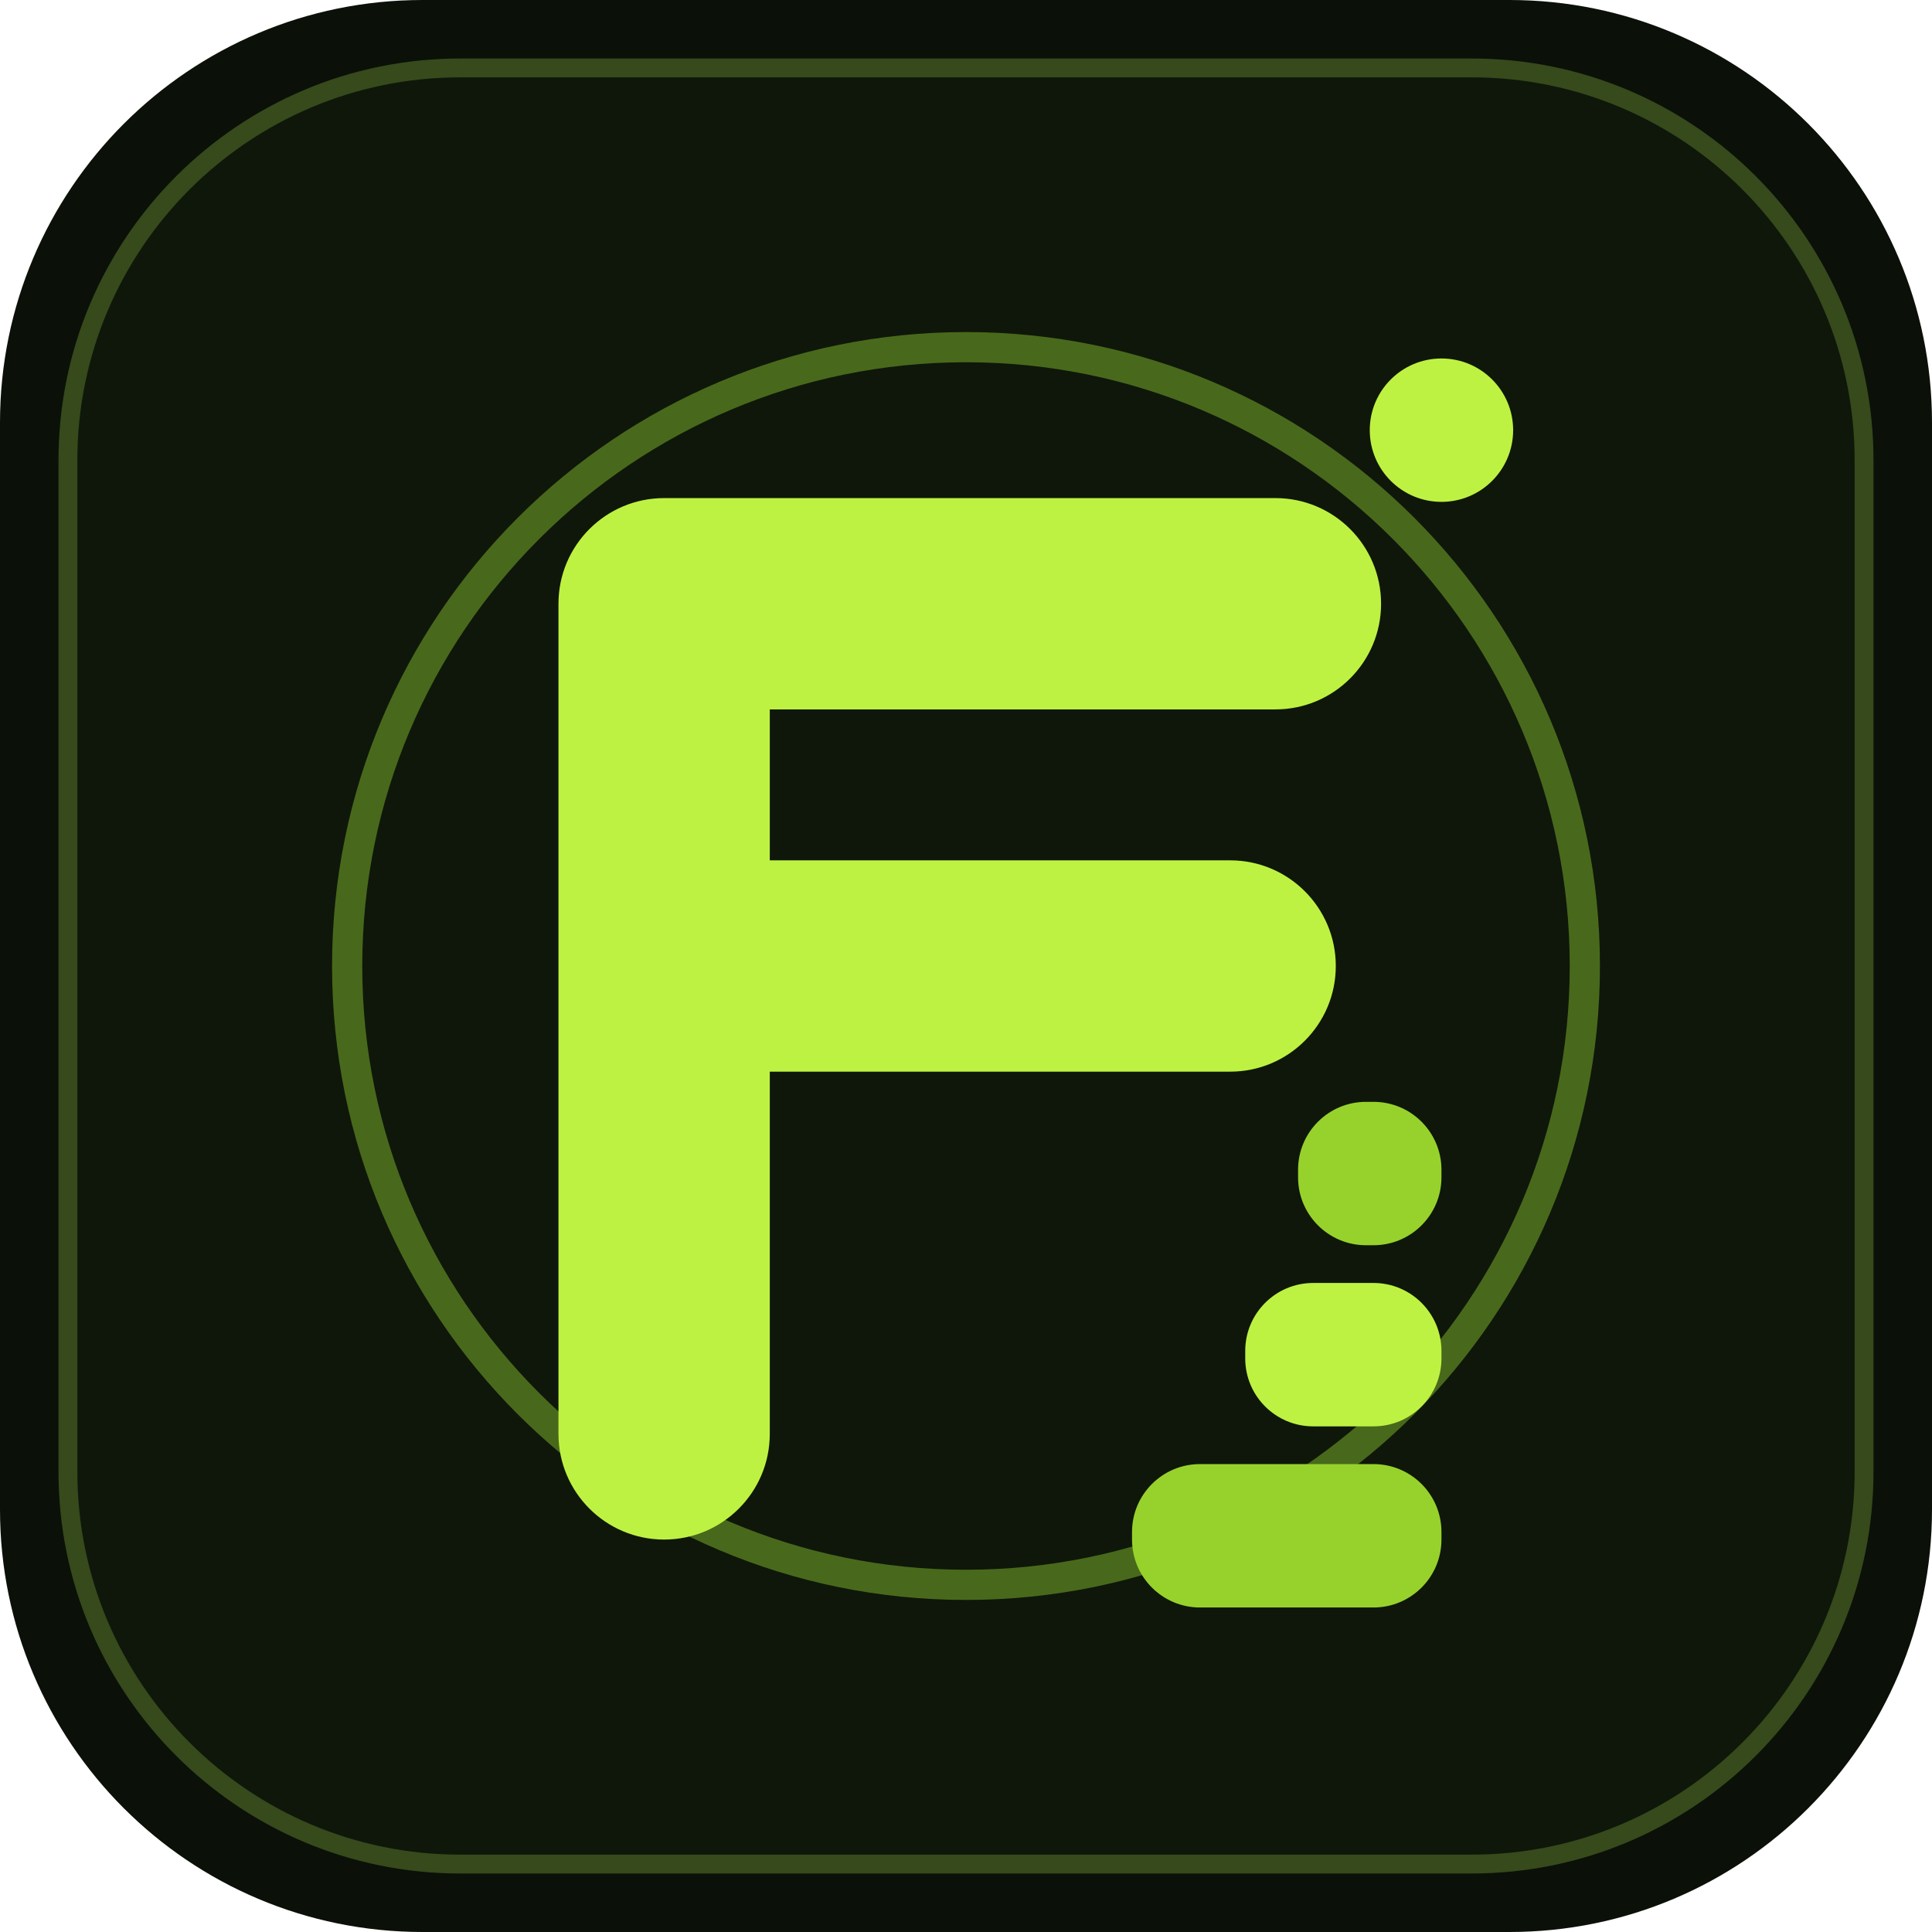
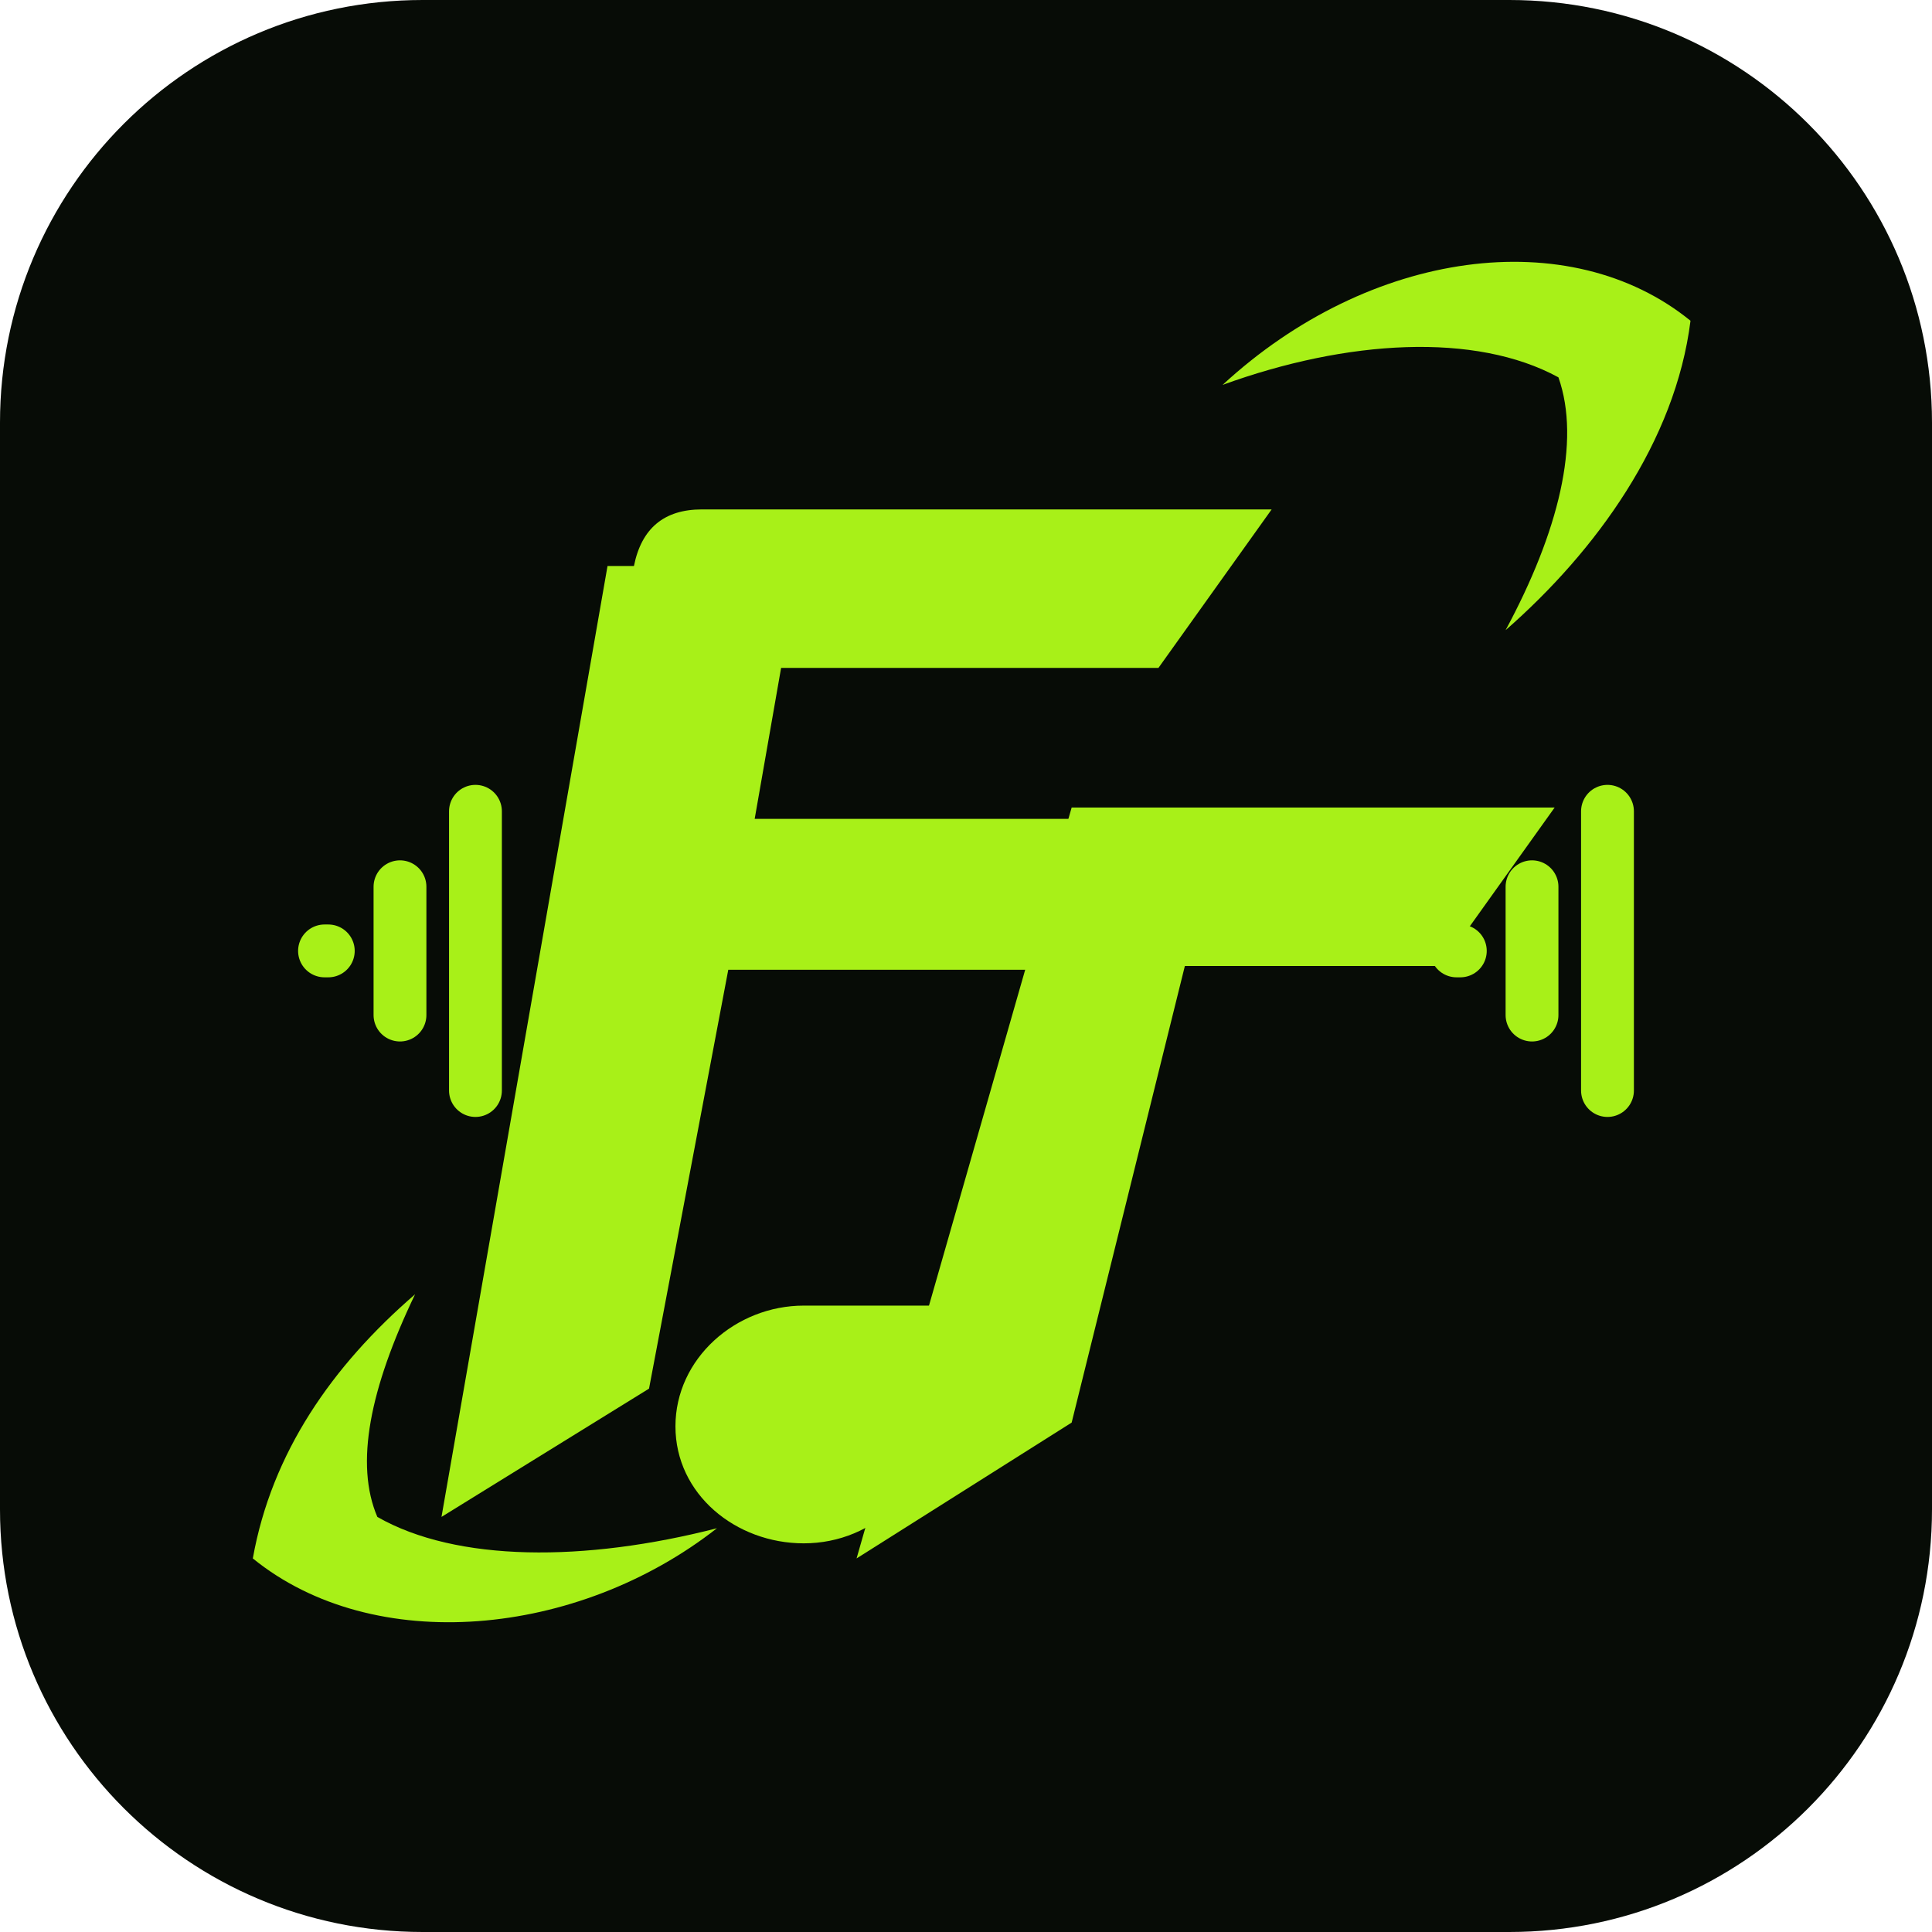
<svg xmlns="http://www.w3.org/2000/svg" width="512" height="512" viewBox="0 0 512 512">
-   <rect width="512" height="512" rx="112" fill="#0B1008" />
-   <rect x="18" y="18" width="476" height="476" rx="104" fill="#0F170A" stroke="#364A1C" stroke-width="5" />
-   <circle cx="256" cy="256" r="164" fill="none" stroke="#48691B" stroke-width="8" />
-   <path d="M148 160a28 28 0 0 1 28-28h162a28 28 0 0 1 0 56H204v40h122a28 28 0 0 1 0 56H204v96a28 28 0 0 1-56 0V160Z" fill="#BEF242" />
-   <rect x="344" y="292" width="38" height="38" rx="18" fill="#97D22C" />
-   <rect x="330" y="340" width="52" height="38" rx="18" fill="#BEF242" />
-   <rect x="300" y="388" width="82" height="38" rx="18" fill="#97D22C" />
-   <circle cx="382" cy="114" r="19" fill="#BEF242" />
+   <rect width="512" height="512" rx="112" fill="#070C06" />
+   <g fill="none" stroke="#A8F018" stroke-linecap="round">
+     <path d="M86 252h1M106 235v34M126 215v74M386 252h1M406 235v34M426 215v74" stroke-width="14" />
+   </g>
+   <g fill="#A8F018">
+     <path d="M168 150q3-15 18-15h151l-30 42H207l-7 40h101l-28 40h-80l-21 111-55 34 44-252z" />
+     <path d="M284 214h128l-30 42h-68l-30 121-57 36 57-199z" />
+     <path d="M213 346c-18 0-34 14-34 32s16 31 34 31c19 0 34-15 34-34v-29z" />
+     <path d="M324 102c39-36 92-43 124-17-4 32-25 61-49 82 14-26 20-50 14-67-22-12-56-10-89 2z" />
+     <path d="M190 405c-37 29-91 34-123 8 5-28 21-51 43-70-12 25-16 45-10 59 21 12 55 12 90 3z" />
+   </g>
</svg>
